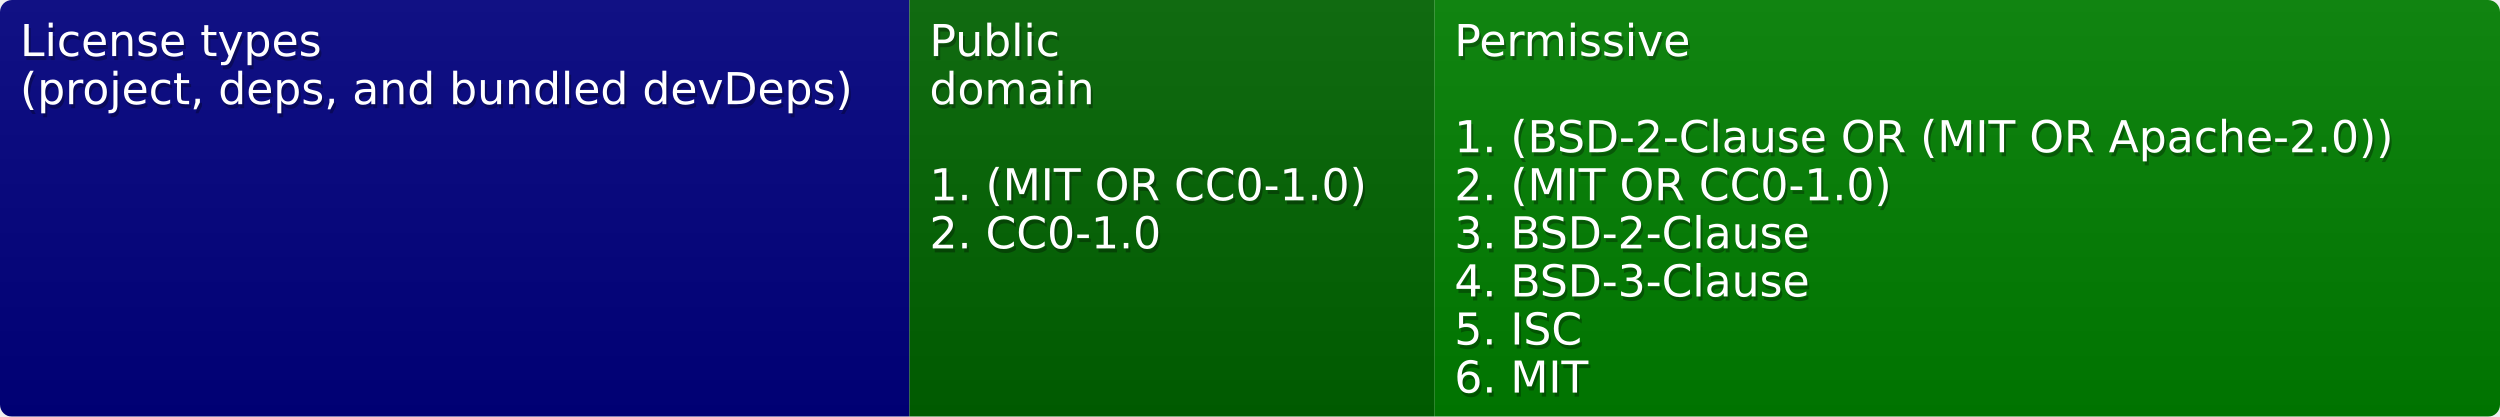
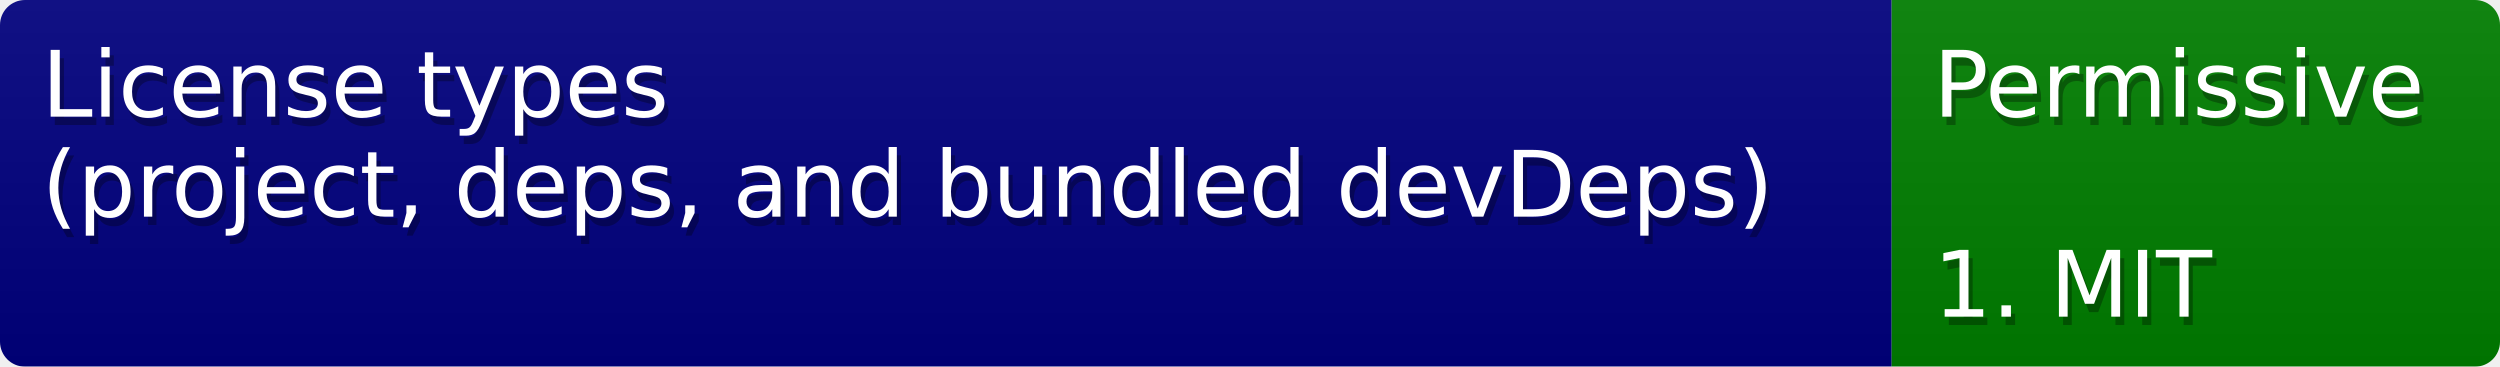
- <svg xmlns="http://www.w3.org/2000/svg" width="624" height="104">
+ <svg xmlns="http://www.w3.org/2000/svg" width="300" height="44">
  <defs>
    <style>text{font-size:11px;font-family:Verdana,DejaVu Sans,Geneva,sans-serif}text.shadow{fill:#010101;fill-opacity:.3}text.high{fill:#fff}</style>
    <linearGradient id="smooth" x2="0" y2="100%">
      <stop offset="0" stop-color="#aaa" stop-opacity=".1" />
      <stop offset="1" stop-opacity=".1" />
    </linearGradient>
    <mask id="round">
      <rect width="100%" height="100%" rx="3" fill="#fff" />
    </mask>
  </defs>
  <g id="bg" mask="url(#round)">
-     <path fill="navy" d="M0 0h227v104H0z" />
-     <path fill="#006400" d="M227 0h131v104H227z" />
-     <path fill="green" d="M358 0h266v104H358z" />
-     <path fill="url(#smooth)" d="M0 0h624v104H0z" />
+     <path fill="navy" d="M0 0h227v44H0z" />
+     <path fill="green" d="M227 0h73v44h-73z" />
+     <path fill="url(#smooth)" d="M0 0h300v44H0z" />
  </g>
  <g id="fg">
    <text class="shadow" x="5.5" y="15">License types</text>
    <text class="high" x="5" y="14">License types</text>
    <text class="shadow" x="5.5" y="27">(project, deps, and bundled devDeps)</text>
    <text class="high" x="5" y="26">(project, deps, and bundled devDeps)</text>
-     <text class="shadow" x="232.5" y="15">Public</text>
-     <text class="high" x="232" y="14">Public</text>
-     <text class="shadow" x="232.5" y="27">domain</text>
-     <text class="high" x="232" y="26">domain</text>
-     <text class="shadow" x="232.5" y="51">1. (MIT OR CC0-1.0)</text>
-     <text class="high" x="232" y="50">1. (MIT OR CC0-1.0)</text>
-     <text class="shadow" x="232.5" y="63">2. CC0-1.0</text>
-     <text class="high" x="232" y="62">2. CC0-1.0</text>
-     <text class="shadow" x="363.5" y="15">Permissive</text>
-     <text class="high" x="363" y="14">Permissive</text>
-     <text class="shadow" x="363.5" y="39">1. (BSD-2-Clause OR (MIT OR Apache-2.0))</text>
-     <text class="high" x="363" y="38">1. (BSD-2-Clause OR (MIT OR Apache-2.0))</text>
-     <text class="shadow" x="363.5" y="51">2. (MIT OR CC0-1.0)</text>
-     <text class="high" x="363" y="50">2. (MIT OR CC0-1.0)</text>
-     <text class="shadow" x="363.5" y="63">3. BSD-2-Clause</text>
-     <text class="high" x="363" y="62">3. BSD-2-Clause</text>
-     <text class="shadow" x="363.5" y="75">4. BSD-3-Clause</text>
-     <text class="high" x="363" y="74">4. BSD-3-Clause</text>
-     <text class="shadow" x="363.5" y="87">5. ISC</text>
-     <text class="high" x="363" y="86">5. ISC</text>
-     <text class="shadow" x="363.5" y="99">6. MIT</text>
-     <text class="high" x="363" y="98">6. MIT</text>
+     <text class="shadow" x="232.5" y="15">Permissive</text>
+     <text class="high" x="232" y="14">Permissive</text>
+     <text class="shadow" x="232.5" y="39">1. MIT</text>
+     <text class="high" x="232" y="38">1. MIT</text>
  </g>
</svg>
